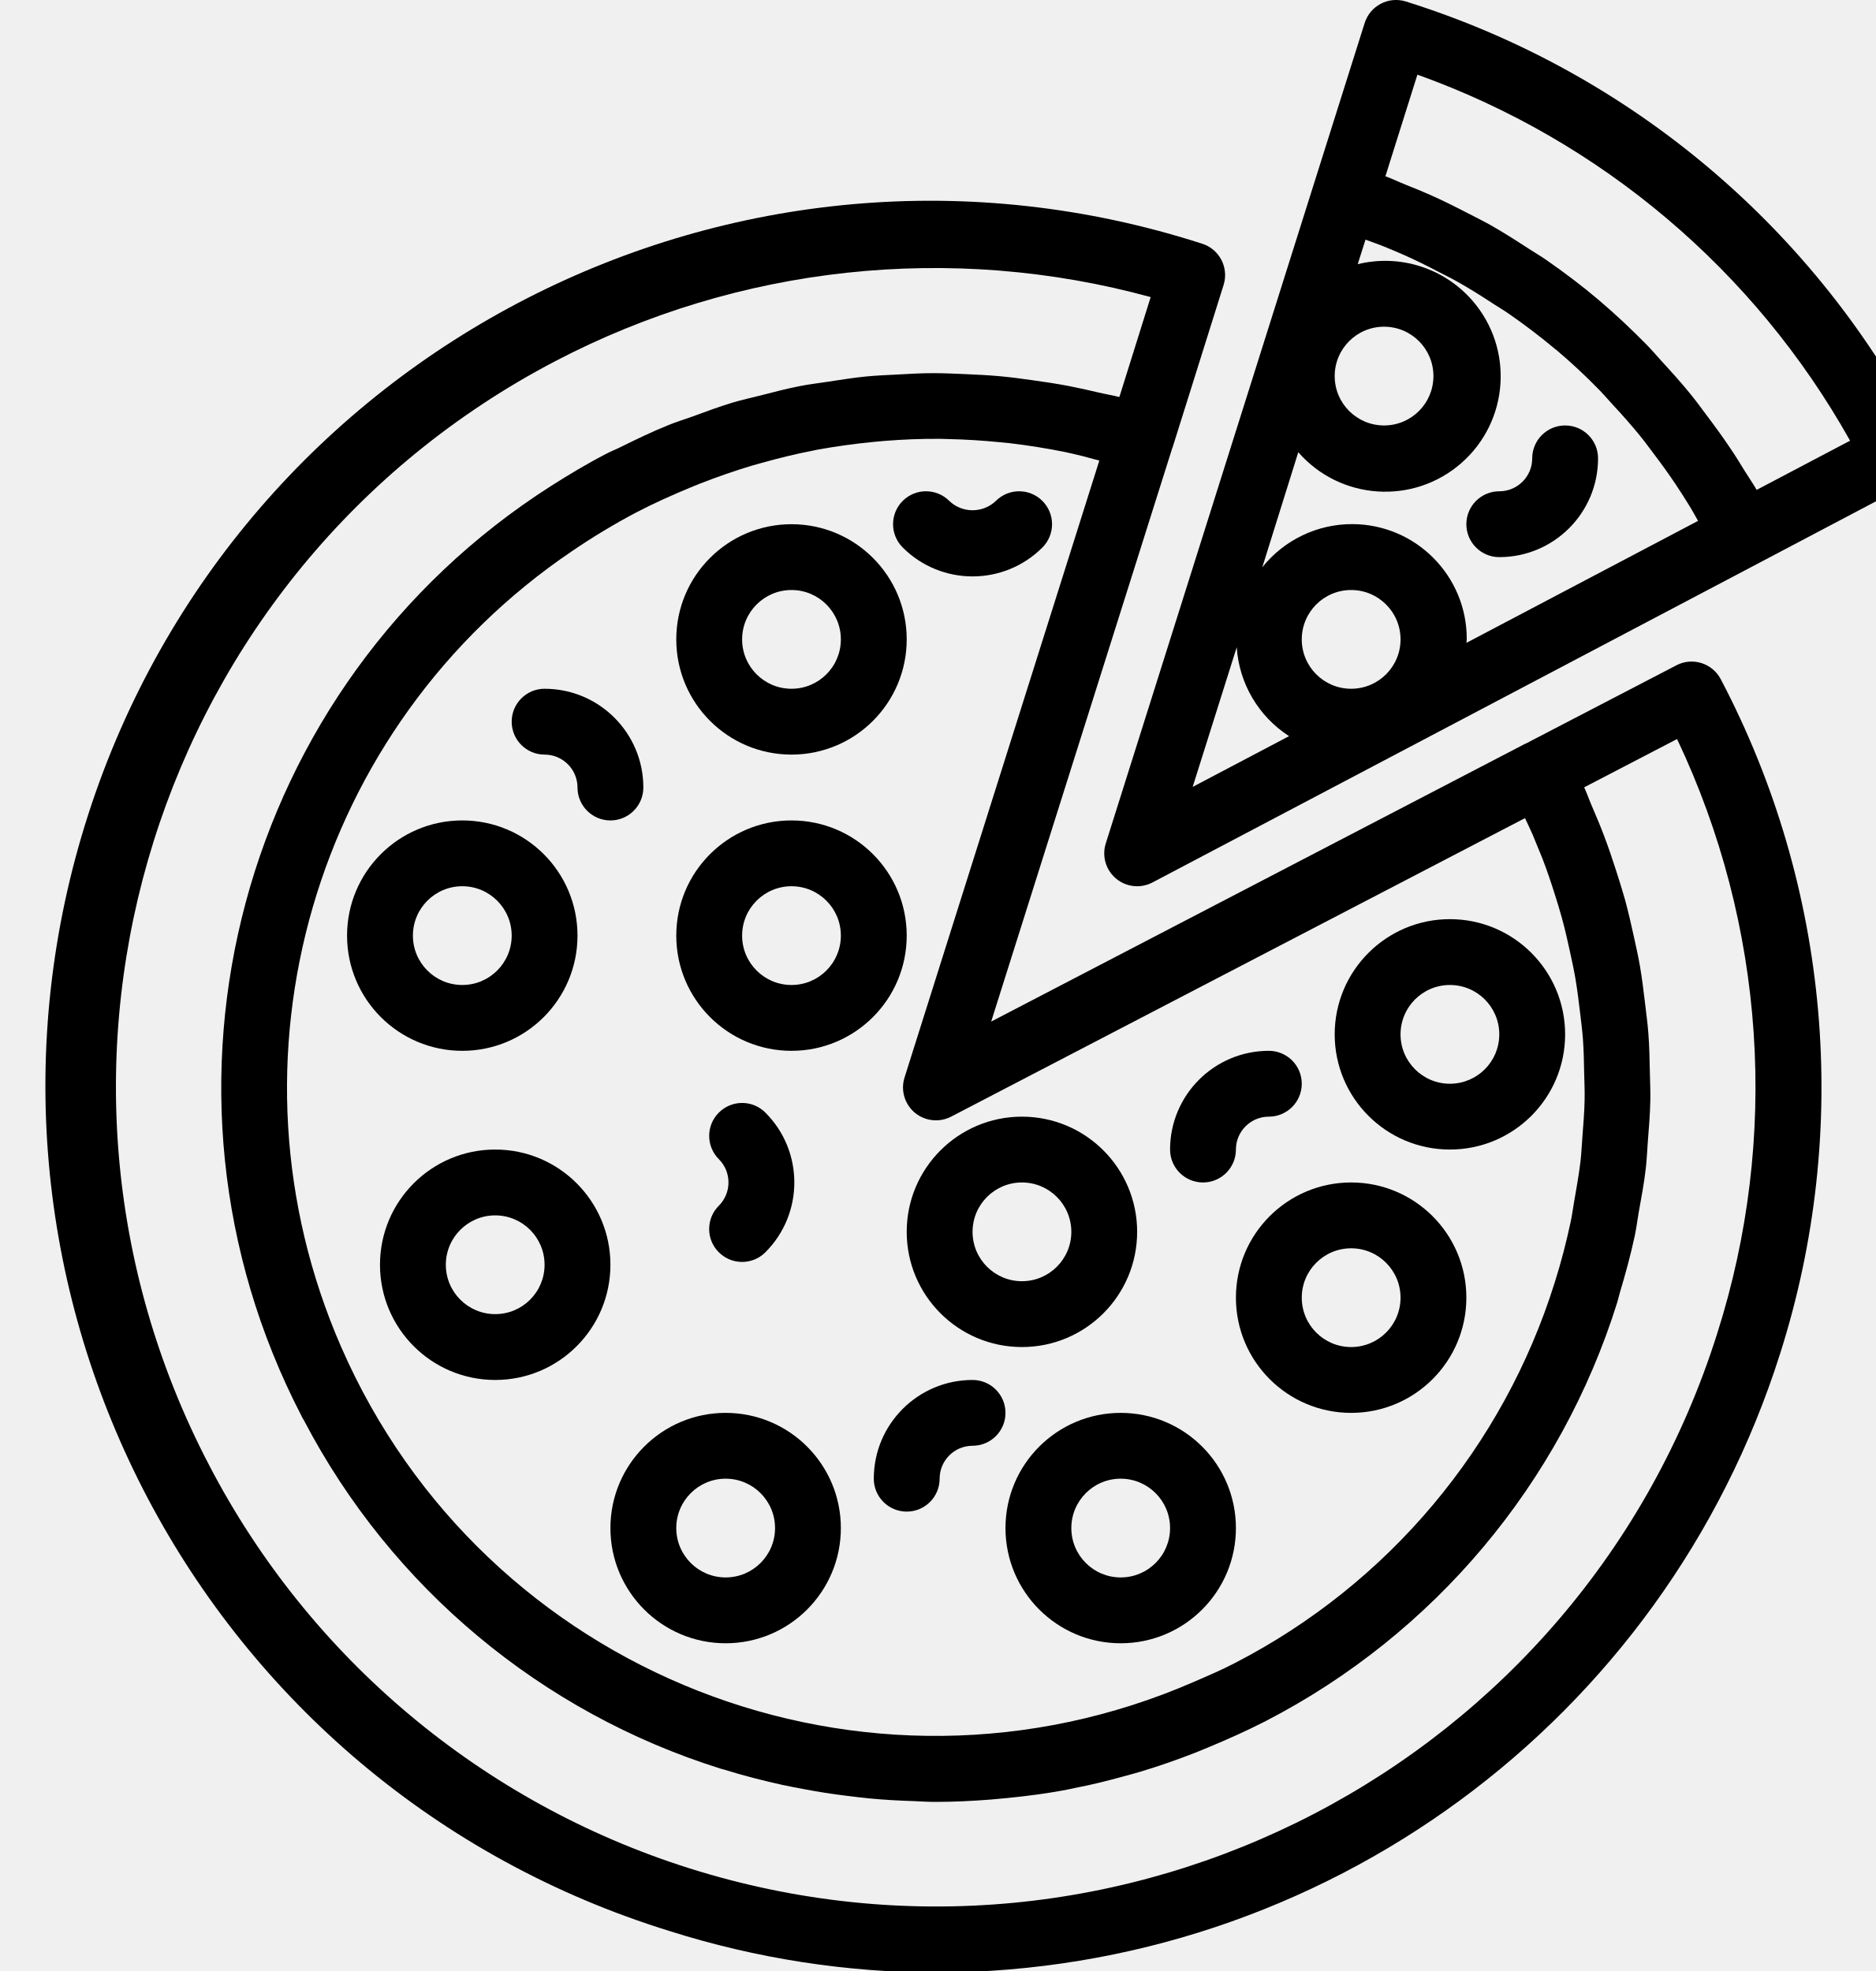
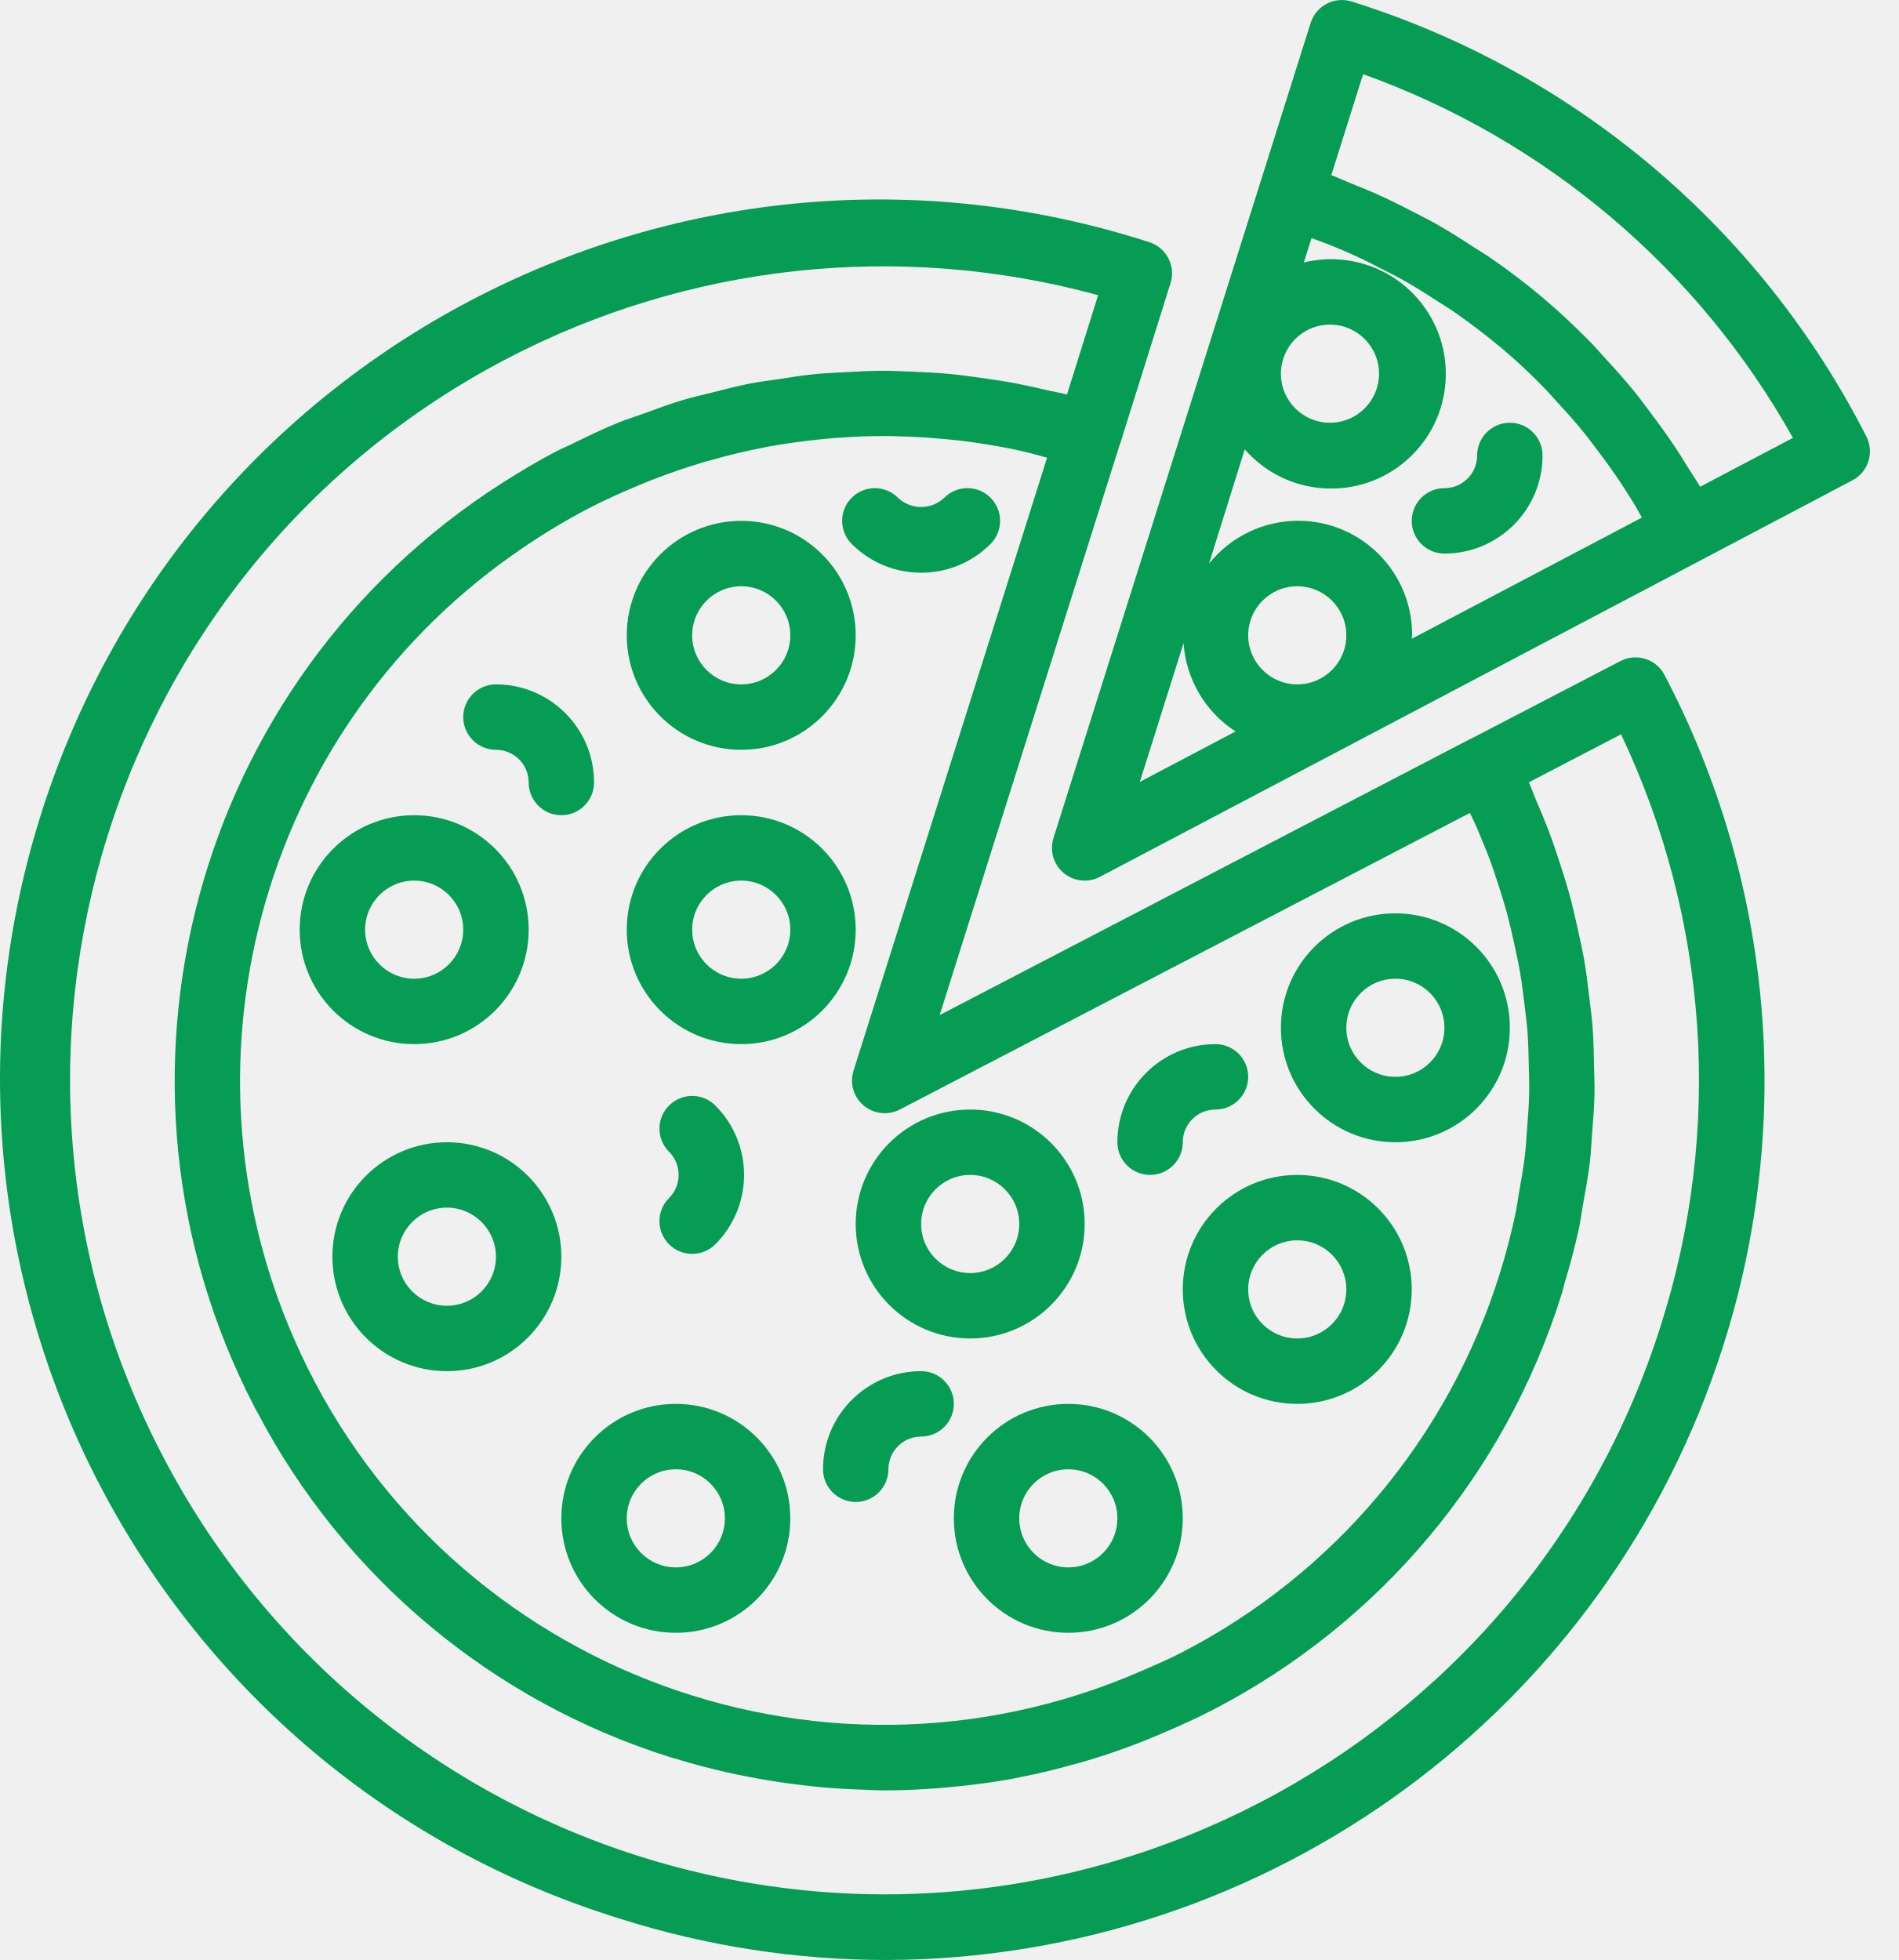
- <svg xmlns="http://www.w3.org/2000/svg">
-   <g clip-path="url(#clip0)">
-     <path d="M55.82 22.04C55.547 21.516 54.903 21.313 54.38 21.585L54.379      21.586L49.489 24.128H49.481L32.152 33.145L38.026 14.54C38.026 14.532      38.034 14.527 38.036 14.518L39.692 9.243C39.867 8.681 39.554 8.082      38.992 7.906C23.904 3.042 7.73 11.329 2.865 26.417C-1.999 41.505      6.289 57.68 21.376 62.544C21.492 62.581 21.607 62.618 21.723 62.654C24.531      63.543 27.459 63.998 30.404 64C42.913 63.965 53.965 55.849 57.742      43.924C60.054 36.666 59.362 28.784 55.82 22.04ZM29.341 34.962C29.164      35.525 29.477 36.124 30.04 36.301C30.309 36.385 30.601 36.36 30.852      36.23L49.468 26.544C49.55 26.722 49.638 26.898 49.715 27.078C49.822      27.336 49.928 27.596 50.035 27.858C50.173 28.218 50.297 28.581 50.413      28.947C50.502 29.224 50.588 29.503 50.665 29.783C50.763 30.14 50.846      30.502 50.924 30.863C50.987 31.154 51.051 31.443 51.101 31.735C51.163      32.097 51.208 32.46 51.251 32.824C51.286 33.118 51.324 33.41 51.347      33.705C51.374 34.078 51.381 34.453 51.388 34.825C51.395 35.113 51.408      35.399 51.402 35.686C51.395 36.082 51.361 36.478 51.331 36.875C51.309      37.139 51.3 37.409 51.27 37.669C51.216 38.122 51.134 38.572 51.056      39.023C51.019 39.23 50.995 39.439 50.949 39.645C50.808 40.304 50.639      40.96 50.432 41.612C48.765 46.942 45.035 51.385 40.074 53.949C39.636      54.178 39.187 54.369 38.738 54.564C28.096 59.205 15.706 54.34 11.065      43.698C7.015 34.412 10.164 23.559 18.555 17.882C19.229 17.422 19.929      17 20.651 16.62C21.217 16.325 21.795 16.066 22.377 15.825C22.478      15.783 22.58 15.74 22.682 15.7C23.252 15.477 23.824 15.278 24.399      15.105C24.498 15.075 24.598 15.05 24.697 15.022C25.261 14.863 25.828      14.725 26.401 14.614C26.446 14.606 26.49 14.594 26.536 14.586C27.134      14.479 27.738 14.396 28.343 14.337L28.696 14.305C29.294 14.258 29.894      14.232 30.495 14.238C30.588 14.238 30.68 14.244 30.772 14.246C31.311      14.257 31.851 14.291 32.391 14.344C32.514 14.356 32.637 14.366 32.761      14.38C33.357 14.451 33.952 14.546 34.547 14.666C34.672 14.691 34.797 14.723 34.921      14.751C35.168 14.807 35.414 14.88 35.66 14.944L29.341 34.962ZM55.699 43.278C51.28      57.273 36.352 65.035 22.358 60.616C15.642 58.495 10.043 53.796 6.79 47.549C-0.006     34.557 5.017 18.516 18.008 11.72C23.953 8.611 30.855 7.867 37.326 9.639L36.31      12.882C36.09 12.824 35.867 12.79 35.647 12.738C35.326 12.661 34.998 12.589 34.673      12.525C34.274 12.449 33.877 12.388 33.478 12.334C33.141 12.287 32.806 12.241 32.469      12.21C32.073 12.172 31.679 12.154 31.284 12.137C30.946 12.123 30.608 12.107 30.271      12.107C29.872 12.107 29.476 12.131 29.079 12.153C28.746 12.171 28.415 12.183 28.084      12.216C27.678 12.255 27.274 12.323 26.872 12.383C26.551 12.431 26.231 12.47 25.917      12.532C25.498 12.615 25.084 12.725 24.669 12.831C24.373 12.907 24.075 12.97 23.781      13.057C23.338 13.19 22.901 13.353 22.463 13.514C22.205 13.607 21.943 13.685 21.688      13.79C21.154 14.004 20.636 14.256 20.117 14.512C19.967 14.587 19.811 14.644 19.661      14.726C19.041 15.046 18.446 15.404 17.864 15.774C7.774 22.221 4.266 35.299 9.775      45.93C9.783 45.947 9.79 45.965 9.798 45.98C9.82 46.021 9.846 46.057 9.867      46.098C12.698 51.506 17.562 55.567 23.388 57.388C23.42 57.398 23.452 57.404 23.483      57.413C24.115 57.61 24.752 57.773 25.392 57.914C25.622 57.965 25.854 58.005 26.086      58.05C26.54 58.135 26.994 58.21 27.451 58.263C27.705 58.295 27.958 58.326 28.212      58.351C28.687 58.396 29.162 58.422 29.637 58.437C29.851 58.445 30.065 58.461 30.27      58.462C30.308 58.462 30.347 58.462 30.385 58.462C30.968 58.462 31.55 58.432 32.13      58.387C32.306 58.373 32.481 58.357 32.656 58.339C33.284 58.277 33.91 58.196 34.531      58.082C34.637 58.063 34.744 58.036 34.851 58.014C35.415 57.908 35.974 57.767 36.531      57.612C36.677 57.571 36.823 57.534 36.968 57.49C37.584 57.306 38.191 57.094 38.794      56.858C38.928 56.805 39.06 56.751 39.194 56.694C39.824 56.432 40.449 56.152 41.061      55.839C46.522 53.015 50.626 48.124 52.46 42.257C52.492 42.156 52.511 42.054 52.541      41.953C52.727 41.335 52.896 40.716 53.03 40.091C53.082 39.846 53.111 39.599 53.154      39.352C53.242 38.867 53.332 38.383 53.388 37.897C53.42 37.619 53.429 37.341 53.451      37.063C53.487 36.607 53.525 36.152 53.534 35.697C53.54 35.402 53.524 35.108 53.519      34.814C53.51 34.377 53.503 33.94 53.468 33.504C53.445 33.198 53.402 32.894 53.367      32.588C53.317 32.168 53.267 31.751 53.195 31.334C53.14 31.014 53.068 30.704 53      30.389C52.912 29.991 52.822 29.594 52.715 29.199C52.625 28.878 52.521 28.552      52.418 28.229C52.297 27.855 52.172 27.482 52.032 27.114C51.905 26.779 51.765      26.447 51.622 26.116C51.54 25.927 51.476 25.733 51.388 25.545L54.401      23.978C57.265 30.014 57.73 36.913 55.699 43.278Z" />
-     <path d="M62.41 14.252C58.947 7.451 52.889 2.331 45.606 0.049C45.043 -0.128 44.444      0.185 44.267 0.747L42.589 6.066L35.869 27.366C35.739 27.779 35.871 28.229 36.203      28.506C36.535 28.784 37.002 28.833 37.385 28.631L57.045 18.273L61.957 15.683C62.474      15.411 62.676 14.773 62.41 14.252ZM44.897 10.6C45.781 10.6 46.498 11.317 46.498      12.202C46.498 13.087 45.781 13.804 44.897 13.804C44.012 13.804 43.295 13.087 43.295      12.202C43.295 11.317 44.012 10.6 44.897 10.6ZM38.688 25.531L40.117 21C40.195      22.176 40.824 23.245 41.815 23.884L38.688 25.531ZM43.829 22.347C42.944 22.347 42.227      21.63 42.227 20.745C42.227 19.86 42.944 19.143 43.829 19.143C44.713 19.143 45.431      19.86 45.431 20.745C45.431 21.63 44.713 22.347 43.829 22.347ZM47.567 20.858C47.567      20.819 47.579 20.782 47.579 20.743C47.588 18.688 45.93 17.014 43.874 17.005C42.735 16.999      41.656 17.516 40.946 18.407L42.114 14.672C43.474 16.23 45.84 16.39 47.398 15.029C48.956      13.669 49.116 11.303 47.755 9.745C46.834 8.691 45.402 8.238 44.042 8.571L44.294      7.776C44.476 7.843 44.661 7.905 44.84 7.977C45.086 8.077 45.33 8.177 45.571      8.285C45.938 8.449 46.297 8.628 46.652 8.813C46.874 8.928 47.1 9.04 47.318      9.164C47.696 9.377 48.065 9.61 48.425 9.847C48.602 9.963 48.785 10.069 48.959      10.191C49.472 10.547 49.971 10.927 50.454 11.331L50.495 11.362C50.986 11.777 51.456 12.216      51.905 12.68C52.049 12.828 52.183 12.988 52.324 13.14C52.622 13.46 52.915 13.79 53.194      14.133C53.35 14.325 53.496 14.526 53.646 14.724C53.89 15.045 54.129 15.376 54.355 15.714C54.5      15.928 54.64 16.155 54.782 16.38C54.889 16.549 54.982 16.727 55.082 16.9L47.567 20.858ZM56.983      15.894C56.865 15.688 56.729 15.496 56.605 15.295C56.45 15.041 56.294 14.788 56.13 14.547C55.883      14.177 55.621 13.819 55.354 13.465C55.187 13.242 55.023 13.015 54.847 12.799C54.543 12.423 54.22      12.066 53.895 11.712C53.736 11.54 53.586 11.359 53.422 11.192C52.927 10.688 52.414 10.204 51.876      9.748L51.86 9.733C51.317 9.274 50.749 8.844 50.163 8.437C49.972 8.304 49.77 8.188 49.576      8.061C49.172 7.797 48.766 7.539 48.345 7.3C48.103 7.165 47.855 7.043 47.608 6.915C47.214      6.711 46.818 6.513 46.411 6.331C46.143 6.212 45.871 6.102 45.598 5.993C45.377 5.905 45.165      5.801 44.94 5.719L45.978 2.422C51.936 4.558 56.921 8.776 60.013 14.298L56.983 15.894Z" />
-     <path d="M25.675 17.008C23.61 17.008 21.937 18.681 21.937 20.745C21.937 22.809 23.61 24.483 25.675      24.483C27.739 24.483 29.412 22.809 29.412 20.745C29.412 18.681 27.739 17.008 25.675 17.008ZM25.675      22.347C24.79 22.347 24.073 21.63 24.073 20.745C24.073 19.861 24.79 19.143 25.675 19.143C26.559      19.143 27.276 19.861 27.276 20.745C27.276 21.63 26.559 22.347 25.675 22.347Z" />
-     <path d="M14.996 26.619C12.931 26.619 11.258 28.292 11.258 30.356C11.258 32.42 12.931 34.094 14.996      34.094C17.06 34.094 18.733 32.42 18.733 30.356C18.733 28.292 17.06 26.619 14.996 26.619ZM14.996      31.958C14.111 31.958 13.394 31.241 13.394 30.356C13.394 29.471 14.111 28.754 14.996 28.754C15.88      28.754 16.598 29.471 16.598 30.356C16.598 31.241 15.88 31.958 14.996 31.958Z" />
-     <path d="M25.675 26.619C23.61 26.619 21.937 28.292 21.937 30.356C21.937 32.42 23.61 34.094      25.675 34.094C27.739 34.094 29.412 32.42 29.412 30.356C29.412 28.292 27.739 26.619 25.675      26.619ZM25.675 31.958C24.79 31.958 24.073 31.241 24.073 30.356C24.073 29.471 24.79 28.754      25.675 28.754C26.559 28.754 27.276 29.471 27.276 30.356C27.276 31.241 26.559 31.958 25.675 31.958Z" />
-     <path d="M36.353 45.841C34.289 45.841 32.616 47.514 32.616 49.578C32.616 51.642 34.289 53.316      36.353 53.316C38.418 53.316 40.091 51.642 40.091 49.578C40.091 47.514 38.418 45.841 36.353      45.841ZM36.353 51.18C35.469 51.18 34.752 50.463 34.752 49.578C34.752 48.694 35.469 47.976      36.353 47.976C37.238 47.976 37.955 48.694 37.955 49.578C37.955 50.463 37.238 51.18 36.353 51.18Z" />
-     <path d="M43.829 38.365C41.764 38.365 40.091 40.039 40.091 42.103C40.091 44.167 41.764 45.841 43.829      45.841C45.893 45.841 47.566 44.167 47.566 42.103C47.566 40.039 45.893 38.365 43.829 38.365ZM43.829      43.705C42.944 43.705 42.227 42.988 42.227 42.103C42.227 41.218 42.944 40.501 43.829 40.501C44.713      40.501 45.431 41.218 45.431 42.103C45.431 42.988 44.713 43.705 43.829 43.705Z" />
-     <path d="M47.032 29.822C44.968 29.822 43.295 31.496 43.295 33.56C43.295 35.624 44.968 37.297 47.032      37.297C49.097 37.297 50.77 35.624 50.77 33.56C50.77 31.496 49.097 29.822 47.032 29.822ZM47.032      35.162C46.148 35.162 45.431 34.444 45.431 33.56C45.431 32.675 46.148 31.958 47.032 31.958C47.917      31.958 48.634 32.675 48.634 33.56C48.634 34.445 47.917 35.162 47.032 35.162Z" />
-     <path d="M16.064 37.297C13.999 37.297 12.326 38.971 12.326 41.035C12.326 43.099 13.999 44.773 16.064      44.773C18.128 44.773 19.801 43.099 19.801 41.035C19.801 38.971 18.128 37.297 16.064 37.297ZM16.064      42.637C15.179 42.637 14.462 41.92 14.462 41.035C14.462 40.151 15.179 39.433 16.064 39.433C16.948      39.433 17.665 40.151 17.665 41.035C17.665 41.92 16.948 42.637 16.064 42.637Z" />
-     <path d="M33.15 36.23C31.086 36.23 29.412 37.903 29.412 39.967C29.412 42.031 31.086 43.705 33.15      43.705C35.214 43.705 36.887 42.031 36.887 39.967C36.887 37.903 35.214 36.23 33.15 36.23ZM33.15      41.569C32.265 41.569 31.548 40.852 31.548 39.967C31.548 39.083 32.265 38.365 33.15 38.365C34.034      38.365 34.752 39.083 34.752 39.967C34.752 40.852 34.034 41.569 33.15 41.569Z" />
-     <path d="M23.539 45.841C21.475 45.841 19.801 47.514 19.801 49.578C19.801 51.642 21.475 53.316 23.539      53.316C25.603 53.316 27.276 51.642 27.276 49.578C27.276 47.514 25.603 45.841 23.539 45.841ZM23.539      51.18C22.654 51.18 21.937 50.463 21.937 49.578C21.937 48.694 22.654 47.976 23.539 47.976C24.423      47.976 25.141 48.694 25.141 49.578C25.141 50.463 24.423 51.18 23.539 51.18Z" />
-     <path d="M17.665 22.347C17.076 22.347 16.598 22.825 16.598 23.415C16.598 24.005 17.076 24.483 17.665      24.483C18.255 24.483 18.733 24.961 18.733 25.551C18.733 26.14 19.211 26.619 19.801 26.619C20.391      26.619 20.869 26.14 20.869 25.551C20.869 23.782 19.435 22.347 17.665 22.347Z" />
-     <path d="M31.548 44.773C29.779 44.773 28.344 46.207 28.344 47.976C28.344 48.566 28.822 49.044 29.412      49.044C30.002 49.044 30.48 48.566 30.48 47.976C30.48 47.387 30.958 46.908 31.548 46.908C32.138      46.908 32.616 46.43 32.616 45.841C32.616 45.251 32.138 44.773 31.548 44.773Z" />
-     <path d="M33.813 16.252C33.396 15.835 32.72 15.835 32.303 16.253C31.881 16.656 31.215 16.656 30.793      16.253C30.376 15.835 29.7 15.835 29.282 16.252C28.865 16.669 28.865 17.345 29.282 17.763C30.533      19.014 32.561 19.015 33.813 17.764C33.813 17.764 33.813 17.763 33.814 17.763C34.231 17.345 34.231      16.669 33.813 16.252Z" />
-     <path d="M41.159 34.094C39.39 34.094 37.955 35.528 37.955 37.297C37.955 37.887 38.433 38.365 39.023      38.365C39.613 38.365 40.091 37.887 40.091 37.297C40.091 36.708 40.569 36.23 41.159 36.23C41.749      36.23 42.227 35.751 42.227 35.162C42.227 34.572 41.749 34.094 41.159 34.094Z" />
-     <path d="M24.829 36.1C24.829 36.099 24.828 36.099 24.828 36.098C24.41 35.681 23.734 35.681 23.317      36.099C22.9 36.516 22.901 37.192 23.318 37.609C23.735 38.026 23.735 38.702 23.318 39.119C22.9      39.536 22.899 40.212 23.316 40.63C23.316 40.63 23.316 40.63 23.317 40.63C23.733 41.048 24.41      41.048 24.827 40.631C24.827 40.631 24.828 40.631 24.828 40.63C26.079 39.38 26.08 37.351 24.829      36.1Z" />
-     <path d="M50.77 13.804C50.18 13.804 49.702 14.282 49.702 14.872C49.702 15.462 49.224 15.94 48.634      15.94C48.044 15.94 47.566 16.418 47.566 17.008C47.566 17.597 48.044 18.076 48.634 18.076C50.404      18.076 51.838 16.641 51.838 14.872C51.838 14.282 51.36 13.804 50.77 13.804Z" />
-   </g>
-   <defs>
-     <clipPath id="clip0">
-       <rect width="64" height="64" fill="white" />
-     </clipPath>
-   </defs>
+ <svg xmlns="http://www.w3.org/2000/svg" width="62" height="64" viewBox="0 0 62 64" fill="none">
+   <path d="M54.347 22.04C54.075 21.517 53.43 21.313 52.907 21.586L52.907 21.586L48.016 24.128H48.008L30.68 33.146L36.553 14.54C36.553 14.532 36.562 14.527 36.564 14.518L38.219 9.243C38.395 8.681 38.081 8.083 37.52 7.906C22.432 3.042 6.257 11.329 1.393 26.417C-3.472 41.505 4.816 57.68 19.904 62.544C20.019 62.581 20.135 62.618 20.251 62.654C23.058 63.544 25.986 63.998 28.931 64C41.44 63.965 52.492 55.849 56.27 43.924C58.581 36.666 57.889 28.784 54.347 22.04ZM27.868 34.962C27.691 35.525 28.004 36.124 28.567 36.301C28.836 36.386 29.128 36.36 29.379 36.23L47.995 26.544C48.078 26.722 48.165 26.898 48.242 27.078C48.349 27.336 48.456 27.596 48.562 27.858C48.7 28.218 48.824 28.581 48.941 28.947C49.029 29.224 49.116 29.503 49.193 29.783C49.29 30.141 49.373 30.502 49.451 30.864C49.514 31.154 49.578 31.443 49.628 31.735C49.69 32.097 49.735 32.46 49.778 32.824C49.813 33.118 49.852 33.41 49.874 33.705C49.902 34.078 49.908 34.453 49.916 34.825C49.922 35.113 49.936 35.399 49.929 35.686C49.922 36.082 49.888 36.478 49.858 36.875C49.837 37.139 49.827 37.409 49.797 37.669C49.744 38.122 49.661 38.573 49.583 39.023C49.546 39.23 49.523 39.439 49.477 39.645C49.336 40.304 49.166 40.96 48.96 41.612C47.293 46.942 43.563 51.385 38.601 53.949C38.163 54.178 37.714 54.369 37.265 54.564C26.623 59.205 14.233 54.34 9.592 43.698C5.543 34.412 8.692 23.559 17.082 17.882C17.756 17.422 18.456 17 19.178 16.62C19.744 16.325 20.322 16.066 20.904 15.826C21.006 15.783 21.107 15.74 21.21 15.7C21.779 15.477 22.352 15.278 22.927 15.105C23.025 15.075 23.125 15.05 23.225 15.023C23.789 14.863 24.356 14.725 24.928 14.615C24.973 14.606 25.018 14.594 25.064 14.586C25.662 14.479 26.265 14.396 26.87 14.337L27.223 14.305C27.821 14.258 28.421 14.232 29.022 14.238C29.115 14.238 29.207 14.244 29.299 14.246C29.838 14.257 30.378 14.291 30.918 14.344C31.042 14.356 31.165 14.366 31.288 14.38C31.884 14.451 32.48 14.546 33.074 14.666C33.199 14.691 33.324 14.723 33.449 14.751C33.695 14.807 33.941 14.88 34.188 14.945L27.868 34.962ZM54.227 43.278C49.807 57.273 34.88 65.035 20.885 60.616C14.169 58.496 8.57 53.796 5.317 47.549C-1.479 34.557 3.544 18.517 16.536 11.72C22.481 8.611 29.383 7.867 35.854 9.639L34.837 12.883C34.617 12.824 34.395 12.79 34.174 12.738C33.853 12.661 33.526 12.589 33.2 12.525C32.802 12.449 32.404 12.388 32.005 12.334C31.669 12.287 31.333 12.241 30.997 12.21C30.601 12.172 30.207 12.154 29.811 12.137C29.473 12.123 29.136 12.107 28.798 12.107C28.4 12.107 28.003 12.131 27.606 12.153C27.273 12.171 26.942 12.183 26.611 12.216C26.205 12.256 25.802 12.323 25.399 12.383C25.079 12.431 24.758 12.47 24.444 12.532C24.026 12.616 23.611 12.726 23.196 12.831C22.9 12.907 22.602 12.97 22.308 13.058C21.865 13.19 21.429 13.353 20.991 13.514C20.732 13.608 20.471 13.685 20.215 13.79C19.681 14.004 19.164 14.256 18.645 14.512C18.494 14.587 18.338 14.645 18.189 14.726C17.568 15.046 16.973 15.404 16.391 15.774C6.301 22.222 2.793 35.299 8.302 45.93C8.311 45.947 8.317 45.965 8.326 45.981C8.347 46.021 8.374 46.057 8.394 46.098C11.225 51.506 16.089 55.567 21.916 57.388C21.948 57.398 21.98 57.404 22.011 57.413C22.643 57.61 23.279 57.773 23.919 57.914C24.149 57.965 24.381 58.005 24.613 58.05C25.067 58.135 25.522 58.21 25.978 58.263C26.232 58.295 26.485 58.326 26.739 58.351C27.214 58.396 27.69 58.422 28.165 58.438C28.378 58.445 28.592 58.461 28.797 58.462C28.835 58.462 28.874 58.462 28.912 58.462C29.495 58.462 30.077 58.432 30.657 58.387C30.833 58.373 31.009 58.357 31.184 58.339C31.812 58.277 32.437 58.196 33.058 58.082C33.165 58.063 33.271 58.036 33.378 58.015C33.942 57.908 34.502 57.767 35.058 57.612C35.204 57.571 35.351 57.534 35.496 57.49C36.111 57.307 36.719 57.094 37.321 56.858C37.455 56.805 37.588 56.751 37.721 56.694C38.351 56.432 38.976 56.152 39.588 55.839C45.049 53.015 49.154 48.125 50.988 42.257C51.02 42.157 51.038 42.054 51.068 41.954C51.255 41.335 51.423 40.716 51.557 40.091C51.609 39.846 51.638 39.599 51.682 39.352C51.769 38.867 51.859 38.384 51.916 37.897C51.948 37.619 51.956 37.341 51.979 37.063C52.014 36.607 52.052 36.152 52.061 35.697C52.067 35.402 52.051 35.108 52.046 34.814C52.037 34.377 52.03 33.94 51.996 33.505C51.972 33.198 51.93 32.894 51.894 32.588C51.844 32.169 51.794 31.751 51.722 31.334C51.667 31.014 51.595 30.704 51.527 30.389C51.439 29.991 51.35 29.594 51.242 29.199C51.152 28.878 51.049 28.552 50.945 28.229C50.824 27.855 50.699 27.482 50.559 27.114C50.432 26.779 50.292 26.447 50.149 26.116C50.067 25.927 50.003 25.733 49.916 25.546L52.928 23.978C55.793 30.014 56.257 36.913 54.227 43.278Z" fill="#069C54" />
+   <path d="M60.937 14.252C57.474 7.451 51.416 2.331 44.133 0.05C43.571 -0.127 42.971 0.185 42.794 0.747L41.116 6.066L34.396 27.366C34.266 27.779 34.398 28.229 34.73 28.507C35.062 28.784 35.529 28.833 35.912 28.632L55.572 18.273L60.484 15.683C61.002 15.411 61.203 14.773 60.937 14.252ZM43.424 10.6C44.309 10.6 45.026 11.318 45.026 12.202C45.026 13.087 44.309 13.804 43.424 13.804C42.539 13.804 41.822 13.087 41.822 12.202C41.822 11.318 42.539 10.6 43.424 10.6ZM37.215 25.532L38.644 21C38.722 22.176 39.352 23.245 40.342 23.884L37.215 25.532ZM42.356 22.347C41.471 22.347 40.754 21.63 40.754 20.745C40.754 19.861 41.471 19.143 42.356 19.143C43.241 19.143 43.958 19.861 43.958 20.745C43.958 21.63 43.241 22.347 42.356 22.347ZM46.095 20.858C46.095 20.819 46.106 20.783 46.106 20.743C46.116 18.688 44.457 17.014 42.402 17.005C41.262 17 40.184 17.517 39.474 18.408L40.641 14.672C42.002 16.23 44.367 16.39 45.925 15.029C47.483 13.669 47.643 11.303 46.282 9.745C45.361 8.691 43.929 8.238 42.57 8.571L42.822 7.776C43.003 7.843 43.188 7.905 43.367 7.978C43.613 8.077 43.858 8.177 44.098 8.285C44.465 8.45 44.824 8.628 45.18 8.813C45.402 8.928 45.627 9.04 45.845 9.164C46.223 9.378 46.592 9.61 46.952 9.847C47.13 9.963 47.312 10.069 47.486 10.191C47.999 10.547 48.498 10.927 48.981 11.331L49.022 11.362C49.513 11.777 49.983 12.216 50.432 12.681C50.577 12.828 50.71 12.988 50.851 13.14C51.149 13.46 51.443 13.79 51.721 14.133C51.877 14.325 52.024 14.526 52.173 14.725C52.418 15.045 52.656 15.376 52.882 15.714C53.028 15.928 53.167 16.155 53.309 16.38C53.416 16.549 53.509 16.727 53.609 16.9L46.095 20.858ZM55.51 15.894C55.393 15.688 55.256 15.496 55.132 15.295C54.977 15.042 54.821 14.789 54.657 14.547C54.41 14.177 54.149 13.819 53.882 13.465C53.714 13.242 53.551 13.015 53.374 12.799C53.07 12.423 52.748 12.066 52.422 11.712C52.263 11.54 52.113 11.36 51.949 11.192C51.454 10.688 50.942 10.204 50.404 9.748L50.388 9.733C49.844 9.274 49.276 8.844 48.691 8.437C48.499 8.304 48.298 8.188 48.103 8.061C47.7 7.797 47.293 7.539 46.872 7.301C46.631 7.165 46.382 7.043 46.135 6.915C45.741 6.711 45.345 6.513 44.938 6.331C44.67 6.212 44.399 6.102 44.125 5.993C43.904 5.905 43.692 5.801 43.468 5.719L44.506 2.422C50.464 4.558 55.448 8.776 58.54 14.298L55.51 15.894Z" fill="#069C54" />
+   <path d="M24.202 17.008C22.138 17.008 20.464 18.681 20.464 20.745C20.464 22.81 22.138 24.483 24.202 24.483C26.266 24.483 27.939 22.81 27.939 20.745C27.939 18.681 26.266 17.008 24.202 17.008ZM24.202 22.347C23.317 22.347 22.6 21.63 22.6 20.745C22.6 19.861 23.317 19.143 24.202 19.143C25.087 19.143 25.804 19.861 25.804 20.745C25.804 21.63 25.087 22.347 24.202 22.347Z" fill="#069C54" />
+   <path d="M13.523 26.619C11.459 26.619 9.785 28.292 9.785 30.356C9.785 32.421 11.459 34.094 13.523 34.094C15.587 34.094 17.261 32.421 17.261 30.356C17.261 28.292 15.587 26.619 13.523 26.619ZM13.523 31.958C12.638 31.958 11.921 31.241 11.921 30.356C11.921 29.472 12.638 28.755 13.523 28.755C14.408 28.755 15.125 29.472 15.125 30.356C15.125 31.241 14.408 31.958 13.523 31.958Z" fill="#069C54" />
+   <path d="M24.202 26.619C22.138 26.619 20.464 28.292 20.464 30.356C20.464 32.421 22.138 34.094 24.202 34.094C26.266 34.094 27.939 32.421 27.939 30.356C27.939 28.292 26.266 26.619 24.202 26.619ZM24.202 31.958C23.317 31.958 22.6 31.241 22.6 30.356C22.6 29.472 23.317 28.755 24.202 28.755C25.087 28.755 25.804 29.472 25.804 30.356C25.804 31.241 25.087 31.958 24.202 31.958Z" fill="#069C54" />
+   <path d="M34.881 45.841C32.816 45.841 31.143 47.514 31.143 49.578C31.143 51.643 32.816 53.316 34.881 53.316C36.945 53.316 38.618 51.643 38.618 49.578C38.618 47.514 36.945 45.841 34.881 45.841ZM34.881 51.18C33.996 51.18 33.279 50.463 33.279 49.578C33.279 48.694 33.996 47.977 34.881 47.977C35.765 47.977 36.483 48.694 36.483 49.578C36.483 50.463 35.765 51.18 34.881 51.18Z" fill="#069C54" />
+   <path d="M42.356 38.365C40.292 38.365 38.618 40.039 38.618 42.103C38.618 44.167 40.292 45.841 42.356 45.841C44.42 45.841 46.094 44.167 46.094 42.103C46.094 40.039 44.42 38.365 42.356 38.365ZM42.356 43.705C41.471 43.705 40.754 42.988 40.754 42.103C40.754 41.218 41.471 40.501 42.356 40.501C43.241 40.501 43.958 41.218 43.958 42.103C43.958 42.988 43.241 43.705 42.356 43.705Z" fill="#069C54" />
+   <path d="M45.56 29.823C43.495 29.823 41.822 31.496 41.822 33.56C41.822 35.624 43.495 37.298 45.56 37.298C47.624 37.298 49.297 35.624 49.297 33.56C49.297 31.496 47.624 29.823 45.56 29.823ZM45.56 35.162C44.675 35.162 43.958 34.445 43.958 33.56C43.958 32.675 44.675 31.958 45.56 31.958C46.444 31.958 47.161 32.675 47.161 33.56C47.161 34.445 46.444 35.162 45.56 35.162Z" fill="#069C54" />
+   <path d="M14.591 37.298C12.527 37.298 10.853 38.971 10.853 41.035C10.853 43.099 12.527 44.773 14.591 44.773C16.655 44.773 18.328 43.099 18.328 41.035C18.328 38.971 16.655 37.298 14.591 37.298ZM14.591 42.637C13.706 42.637 12.989 41.92 12.989 41.035C12.989 40.151 13.706 39.433 14.591 39.433C15.476 39.433 16.193 40.151 16.193 41.035C16.193 41.92 15.476 42.637 14.591 42.637Z" fill="#069C54" />
+   <path d="M31.677 36.23C29.613 36.23 27.939 37.903 27.939 39.967C27.939 42.032 29.613 43.705 31.677 43.705C33.741 43.705 35.415 42.032 35.415 39.967C35.415 37.903 33.741 36.23 31.677 36.23ZM31.677 41.569C30.793 41.569 30.075 40.852 30.075 39.967C30.075 39.083 30.793 38.365 31.677 38.365C32.562 38.365 33.279 39.083 33.279 39.967C33.279 40.852 32.562 41.569 31.677 41.569Z" fill="#069C54" />
+   <path d="M22.066 45.841C20.002 45.841 18.328 47.514 18.328 49.578C18.328 51.643 20.002 53.316 22.066 53.316C24.13 53.316 25.804 51.643 25.804 49.578C25.804 47.514 24.13 45.841 22.066 45.841ZM22.066 51.18C21.181 51.18 20.464 50.463 20.464 49.578C20.464 48.694 21.181 47.977 22.066 47.977C22.951 47.977 23.668 48.694 23.668 49.578C23.668 50.463 22.951 51.18 22.066 51.18Z" fill="#069C54" />
+   <path d="M16.193 22.347C15.603 22.347 15.125 22.825 15.125 23.415C15.125 24.005 15.603 24.483 16.193 24.483C16.782 24.483 17.261 24.961 17.261 25.551C17.261 26.141 17.739 26.619 18.328 26.619C18.918 26.619 19.396 26.141 19.396 25.551C19.396 23.782 17.962 22.347 16.193 22.347Z" fill="#069C54" />
+   <path d="M30.075 44.773C28.306 44.773 26.872 46.207 26.872 47.976C26.872 48.566 27.35 49.044 27.939 49.044C28.529 49.044 29.007 48.566 29.007 47.976C29.007 47.387 29.485 46.908 30.075 46.908C30.665 46.908 31.143 46.43 31.143 45.841C31.143 45.251 30.665 44.773 30.075 44.773Z" fill="#069C54" />
+   <path d="M32.341 16.252C31.924 15.835 31.247 15.835 30.83 16.253C30.408 16.656 29.743 16.656 29.32 16.253C28.903 15.835 28.227 15.835 27.81 16.252C27.392 16.669 27.392 17.345 27.809 17.763C29.06 19.014 31.088 19.015 32.34 17.764C32.34 17.764 32.341 17.763 32.341 17.763C32.758 17.345 32.758 16.669 32.341 16.252Z" fill="#069C54" />
+   <path d="M39.686 34.094C37.917 34.094 36.483 35.528 36.483 37.298C36.483 37.887 36.961 38.365 37.55 38.365C38.14 38.365 38.618 37.887 38.618 37.298C38.618 36.708 39.096 36.23 39.686 36.23C40.276 36.23 40.754 35.752 40.754 35.162C40.754 34.572 40.276 34.094 39.686 34.094Z" fill="#069C54" />
+   <path d="M23.357 36.1C23.356 36.099 23.356 36.099 23.355 36.098C22.938 35.681 22.262 35.681 21.845 36.099C21.427 36.516 21.428 37.192 21.845 37.609C22.262 38.026 22.262 38.702 21.845 39.119C21.427 39.536 21.427 40.212 21.843 40.63C21.843 40.63 21.844 40.63 21.844 40.63C22.261 41.048 22.937 41.048 23.354 40.631C23.355 40.631 23.355 40.631 23.355 40.63C24.607 39.38 24.607 37.351 23.357 36.1Z" fill="#069C54" />
+   <path d="M49.297 13.804C48.708 13.804 48.229 14.282 48.229 14.872C48.229 15.462 47.751 15.94 47.161 15.94C46.572 15.94 46.094 16.418 46.094 17.008C46.094 17.598 46.572 18.076 47.161 18.076C48.931 18.076 50.365 16.641 50.365 14.872C50.365 14.282 49.887 13.804 49.297 13.804Z" fill="#069C54" />
</svg>
